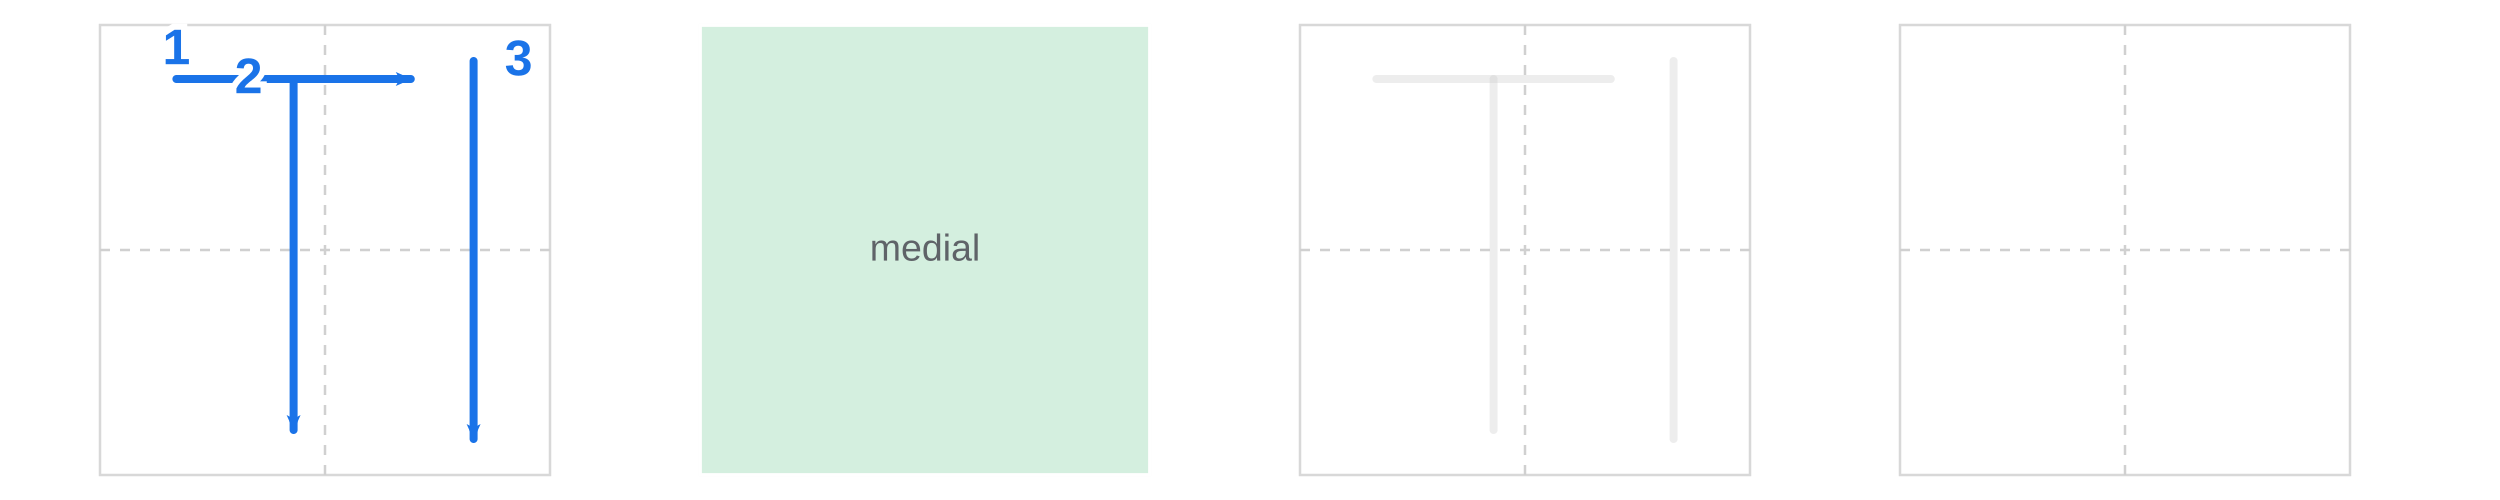
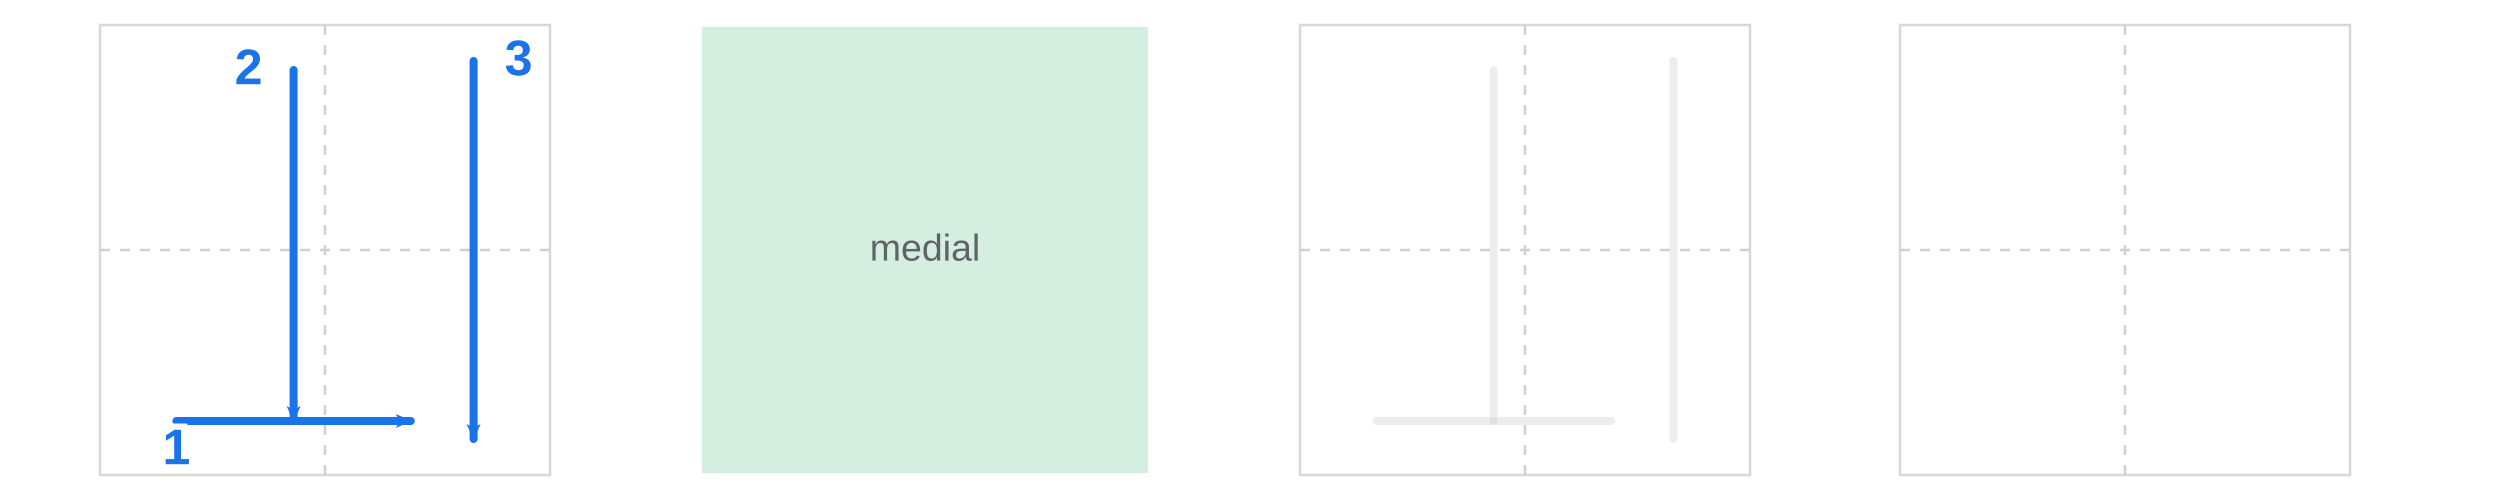
<svg xmlns="http://www.w3.org/2000/svg" width="1000" height="200" viewBox="0 0 1000 200">
  <rect x="0" y="0" width="1000" height="200" fill="#ffffff" />
  <defs>
    <marker id="arrow-init" viewBox="0 0 7 7" refX="6" refY="3.5" markerWidth="7" markerHeight="7" markerUnits="userSpaceOnUse" orient="auto">
      <path d="M0,0.7 L6.3,3.5 L0,6.3 L1.5,3.5 z" fill="#D93025" />
    </marker>
    <marker id="arrow-med" viewBox="0 0 7 7" refX="6" refY="3.5" markerWidth="7" markerHeight="7" markerUnits="userSpaceOnUse" orient="auto">
      <path d="M0,0.7 L6.3,3.5 L0,6.3 L1.5,3.5 z" fill="#1A73E8" />
    </marker>
    <marker id="arrow-fin" viewBox="0 0 7 7" refX="6" refY="3.5" markerWidth="7" markerHeight="7" markerUnits="userSpaceOnUse" orient="auto">
      <path d="M0,0.7 L6.3,3.5 L0,6.3 L1.5,3.5 z" fill="#1E8E3E" />
    </marker>
  </defs>
  <rect x="40" y="10" width="180" height="180" fill="#ffffff" stroke="#d8d8d8" stroke-width="1" />
  <line x1="130.0" y1="10" x2="130.0" y2="190" stroke="#d0d0d0" stroke-width="1" stroke-dasharray="4,4" />
  <line x1="40" y1="100.0" x2="220" y2="100.0" stroke="#d0d0d0" stroke-width="1" stroke-dasharray="4,4" />
-   <path d="M 70.56 31.60 L 164.31 31.60" fill="none" stroke="#1A73E8" stroke-width="3.2" stroke-linecap="round" stroke-linejoin="round" opacity="1.0" marker-end="url(#arrow-med)" />
-   <text x="70.56" y="20.00" font-family="Arial, sans-serif" font-size="20" font-weight="700" text-anchor="middle" dominant-baseline="middle" paint-order="stroke fill" stroke="#FFFFFF" stroke-width="5" fill="#1A73E8">1</text>
-   <path d="M 117.44 31.60 L 117.44 172.00" fill="none" stroke="#1A73E8" stroke-width="3.2" stroke-linecap="round" stroke-linejoin="round" opacity="1.0" marker-end="url(#arrow-med)" />
-   <text x="99.44" y="31.60" font-family="Arial, sans-serif" font-size="20" font-weight="700" text-anchor="middle" dominant-baseline="middle" paint-order="stroke fill" stroke="#FFFFFF" stroke-width="5" fill="#1A73E8">2</text>
+   <path d="M 70.56 168.40 L 164.31 168.40" fill="none" stroke="#1A73E8" stroke-width="3.2" stroke-linecap="round" stroke-linejoin="round" opacity="1.0" marker-end="url(#arrow-med)" />
+   <text x="70.56" y="180.00" font-family="Arial, sans-serif" font-size="20" font-weight="700" text-anchor="middle" dominant-baseline="middle" paint-order="stroke fill" stroke="#FFFFFF" stroke-width="5" fill="#1A73E8">1</text>
+   <path d="M 117.44 28.00 L 117.44 168.40" fill="none" stroke="#1A73E8" stroke-width="3.2" stroke-linecap="round" stroke-linejoin="round" opacity="1.0" marker-end="url(#arrow-med)" />
+   <text x="99.44" y="28.00" font-family="Arial, sans-serif" font-size="20" font-weight="700" text-anchor="middle" dominant-baseline="middle" paint-order="stroke fill" stroke="#FFFFFF" stroke-width="5" fill="#1A73E8">2</text>
  <path d="M 189.44 24.40 L 189.44 175.60" fill="none" stroke="#1A73E8" stroke-width="3.2" stroke-linecap="round" stroke-linejoin="round" opacity="1.0" marker-end="url(#arrow-med)" />
  <text x="207.44" y="24.40" font-family="Arial, sans-serif" font-size="20" font-weight="700" text-anchor="middle" dominant-baseline="middle" paint-order="stroke fill" stroke="#FFFFFF" stroke-width="5" fill="#1A73E8">3</text>
  <rect x="280" y="10" width="180" height="180" fill="#ffffff" stroke="#d8d8d8" stroke-width="1" />
  <rect x="280.00" y="10.00" width="180.00" height="180.00" fill="#D4EFDF" stroke="#ffffff" stroke-width="1.5" />
  <text x="370.00" y="100.00" font-family="Arial, sans-serif" font-size="15" text-anchor="middle" dominant-baseline="middle" fill="#5f6368">medial</text>
  <rect x="520" y="10" width="180" height="180" fill="#ffffff" stroke="#d8d8d8" stroke-width="1" />
  <line x1="610.0" y1="10" x2="610.0" y2="190" stroke="#d0d0d0" stroke-width="1" stroke-dasharray="4,4" />
  <line x1="520" y1="100.0" x2="700" y2="100.0" stroke="#d0d0d0" stroke-width="1" stroke-dasharray="4,4" />
-   <path d="M 550.56 31.60 L 644.31 31.60" fill="none" stroke="#CCCCCC" stroke-width="3.2" stroke-linecap="round" stroke-linejoin="round" opacity="0.35" />
-   <path d="M 597.44 31.60 L 597.44 172.00" fill="none" stroke="#CCCCCC" stroke-width="3.2" stroke-linecap="round" stroke-linejoin="round" opacity="0.35" />
+   <path d="M 550.56 168.40 L 644.31 168.40" fill="none" stroke="#CCCCCC" stroke-width="3.2" stroke-linecap="round" stroke-linejoin="round" opacity="0.35" />
+   <path d="M 597.44 28.00 L 597.44 168.40" fill="none" stroke="#CCCCCC" stroke-width="3.2" stroke-linecap="round" stroke-linejoin="round" opacity="0.35" />
  <path d="M 669.44 24.40 L 669.44 175.60" fill="none" stroke="#CCCCCC" stroke-width="3.2" stroke-linecap="round" stroke-linejoin="round" opacity="0.35" />
  <rect x="760" y="10" width="180" height="180" fill="#ffffff" stroke="#d8d8d8" stroke-width="1" />
  <line x1="850.0" y1="10" x2="850.0" y2="190" stroke="#d0d0d0" stroke-width="1" stroke-dasharray="4,4" />
  <line x1="760" y1="100.0" x2="940" y2="100.0" stroke="#d0d0d0" stroke-width="1" stroke-dasharray="4,4" />
</svg>
